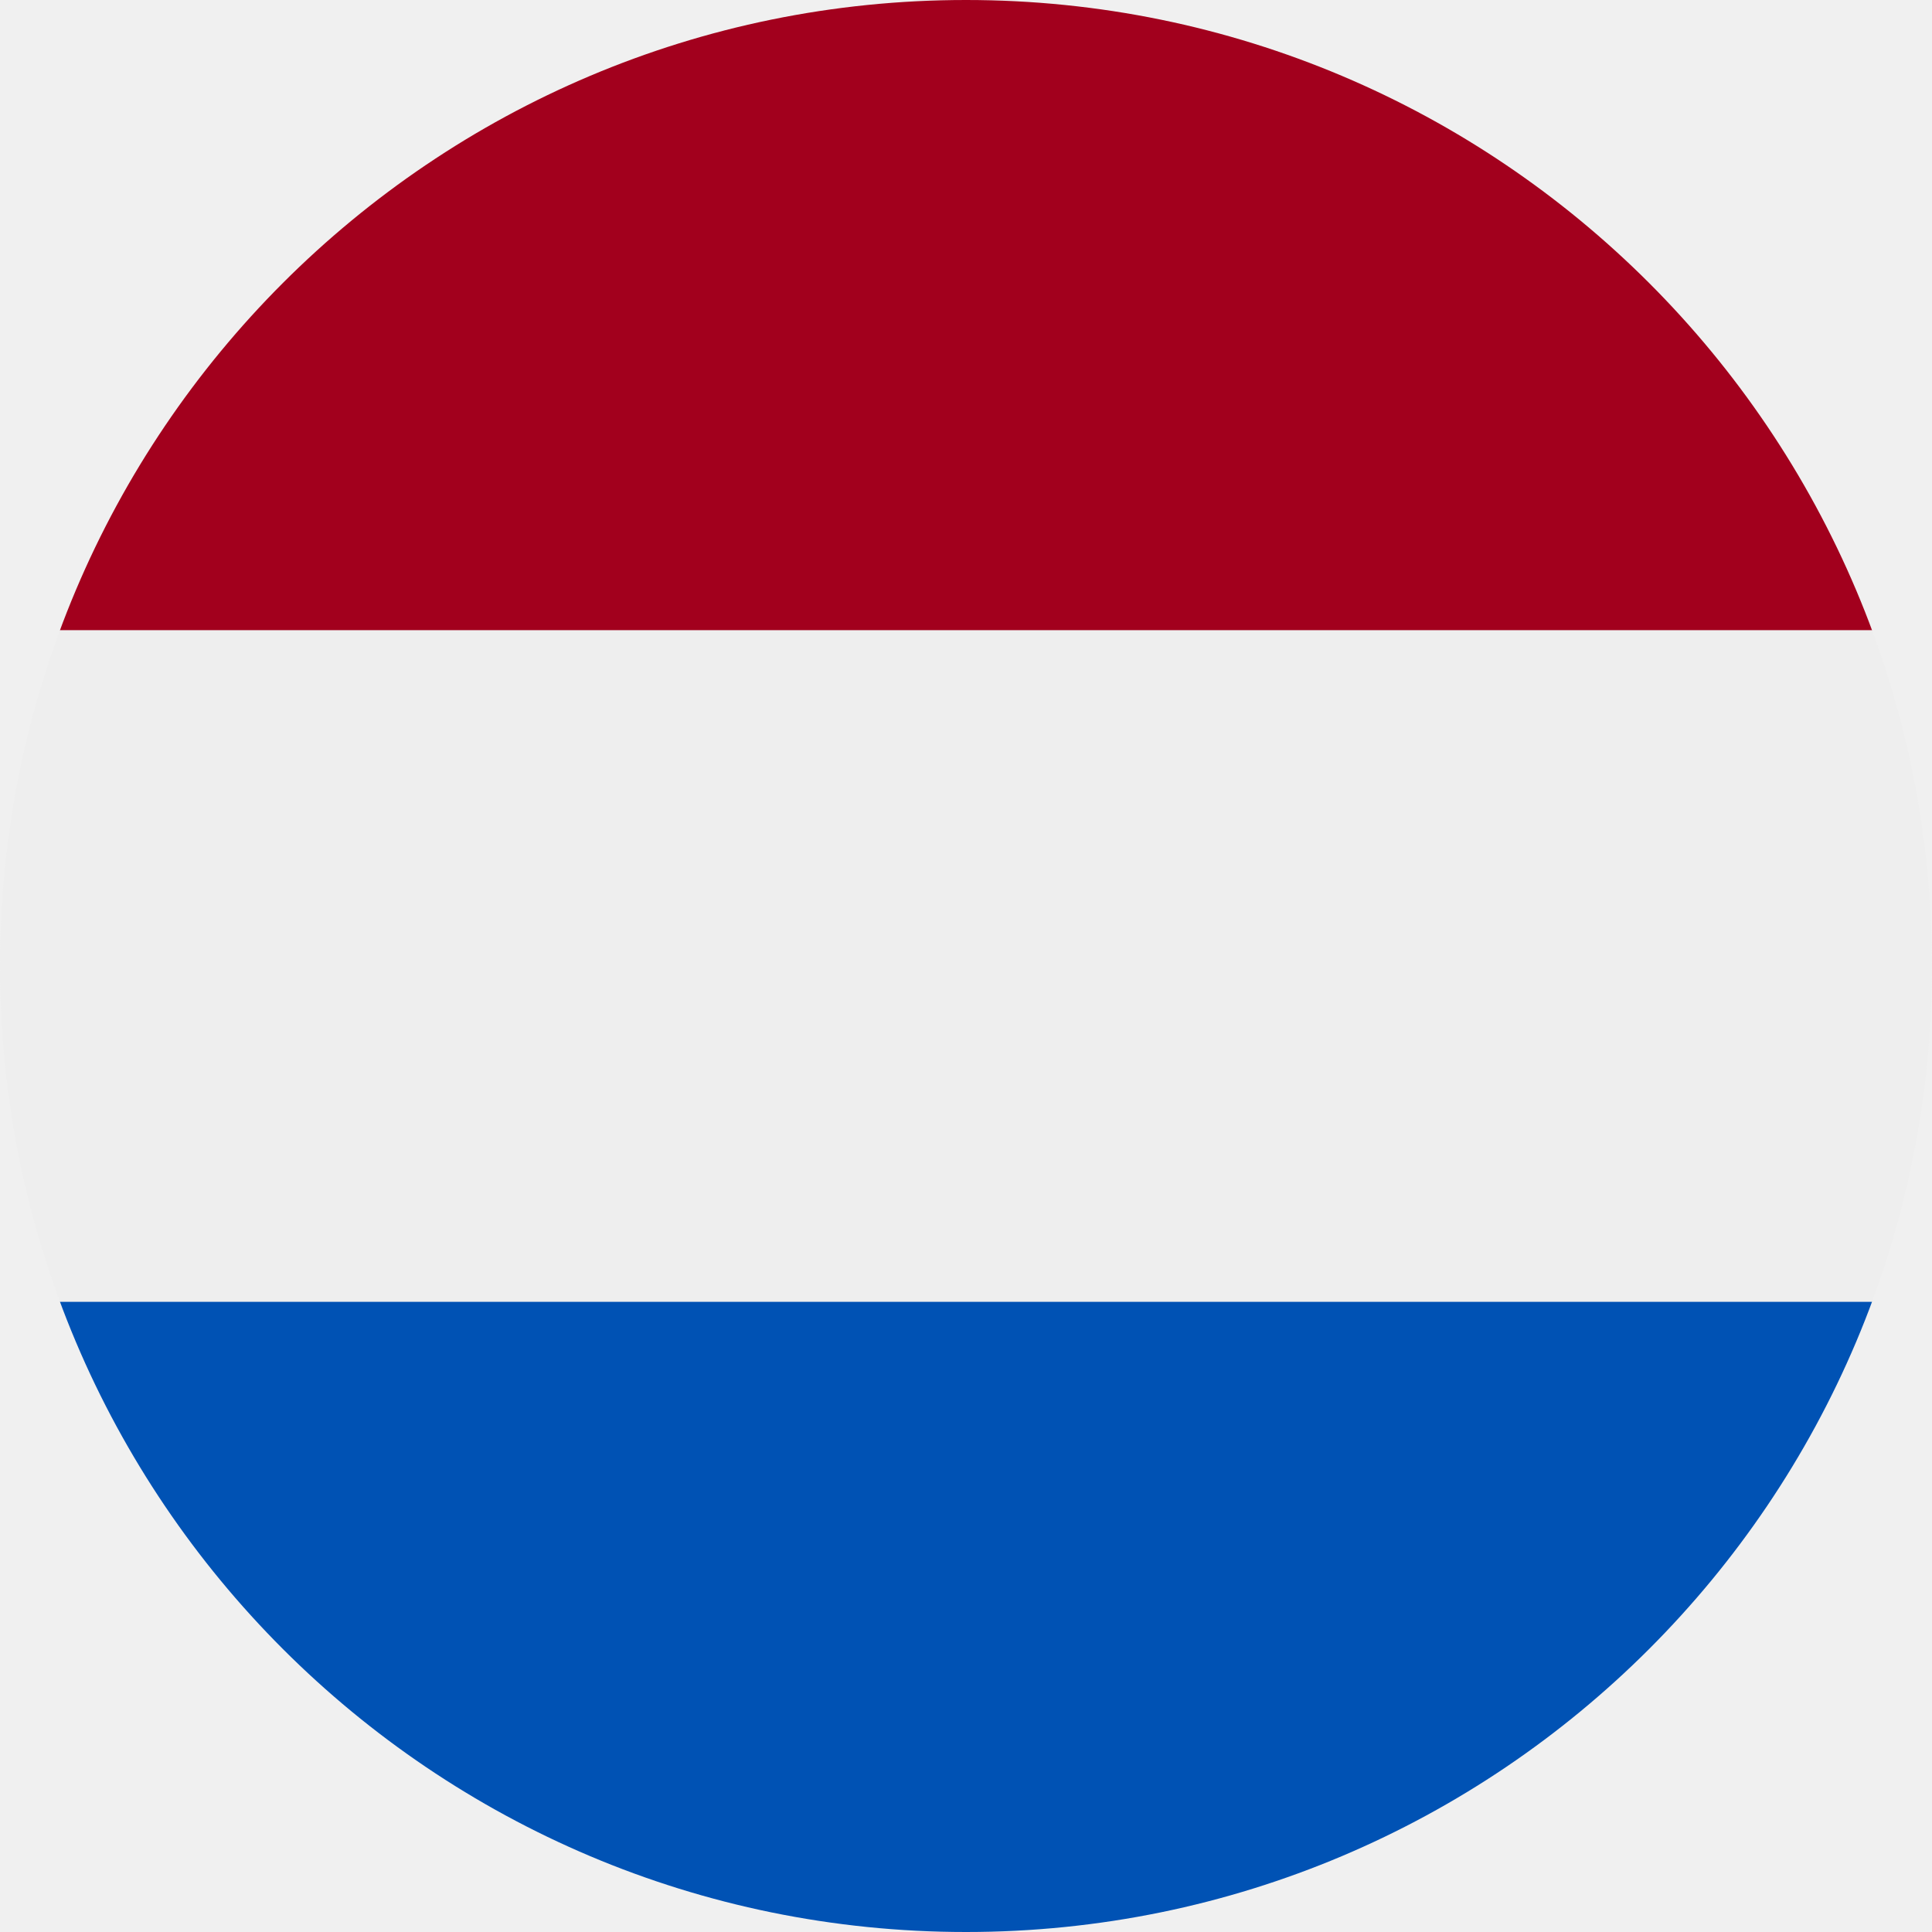
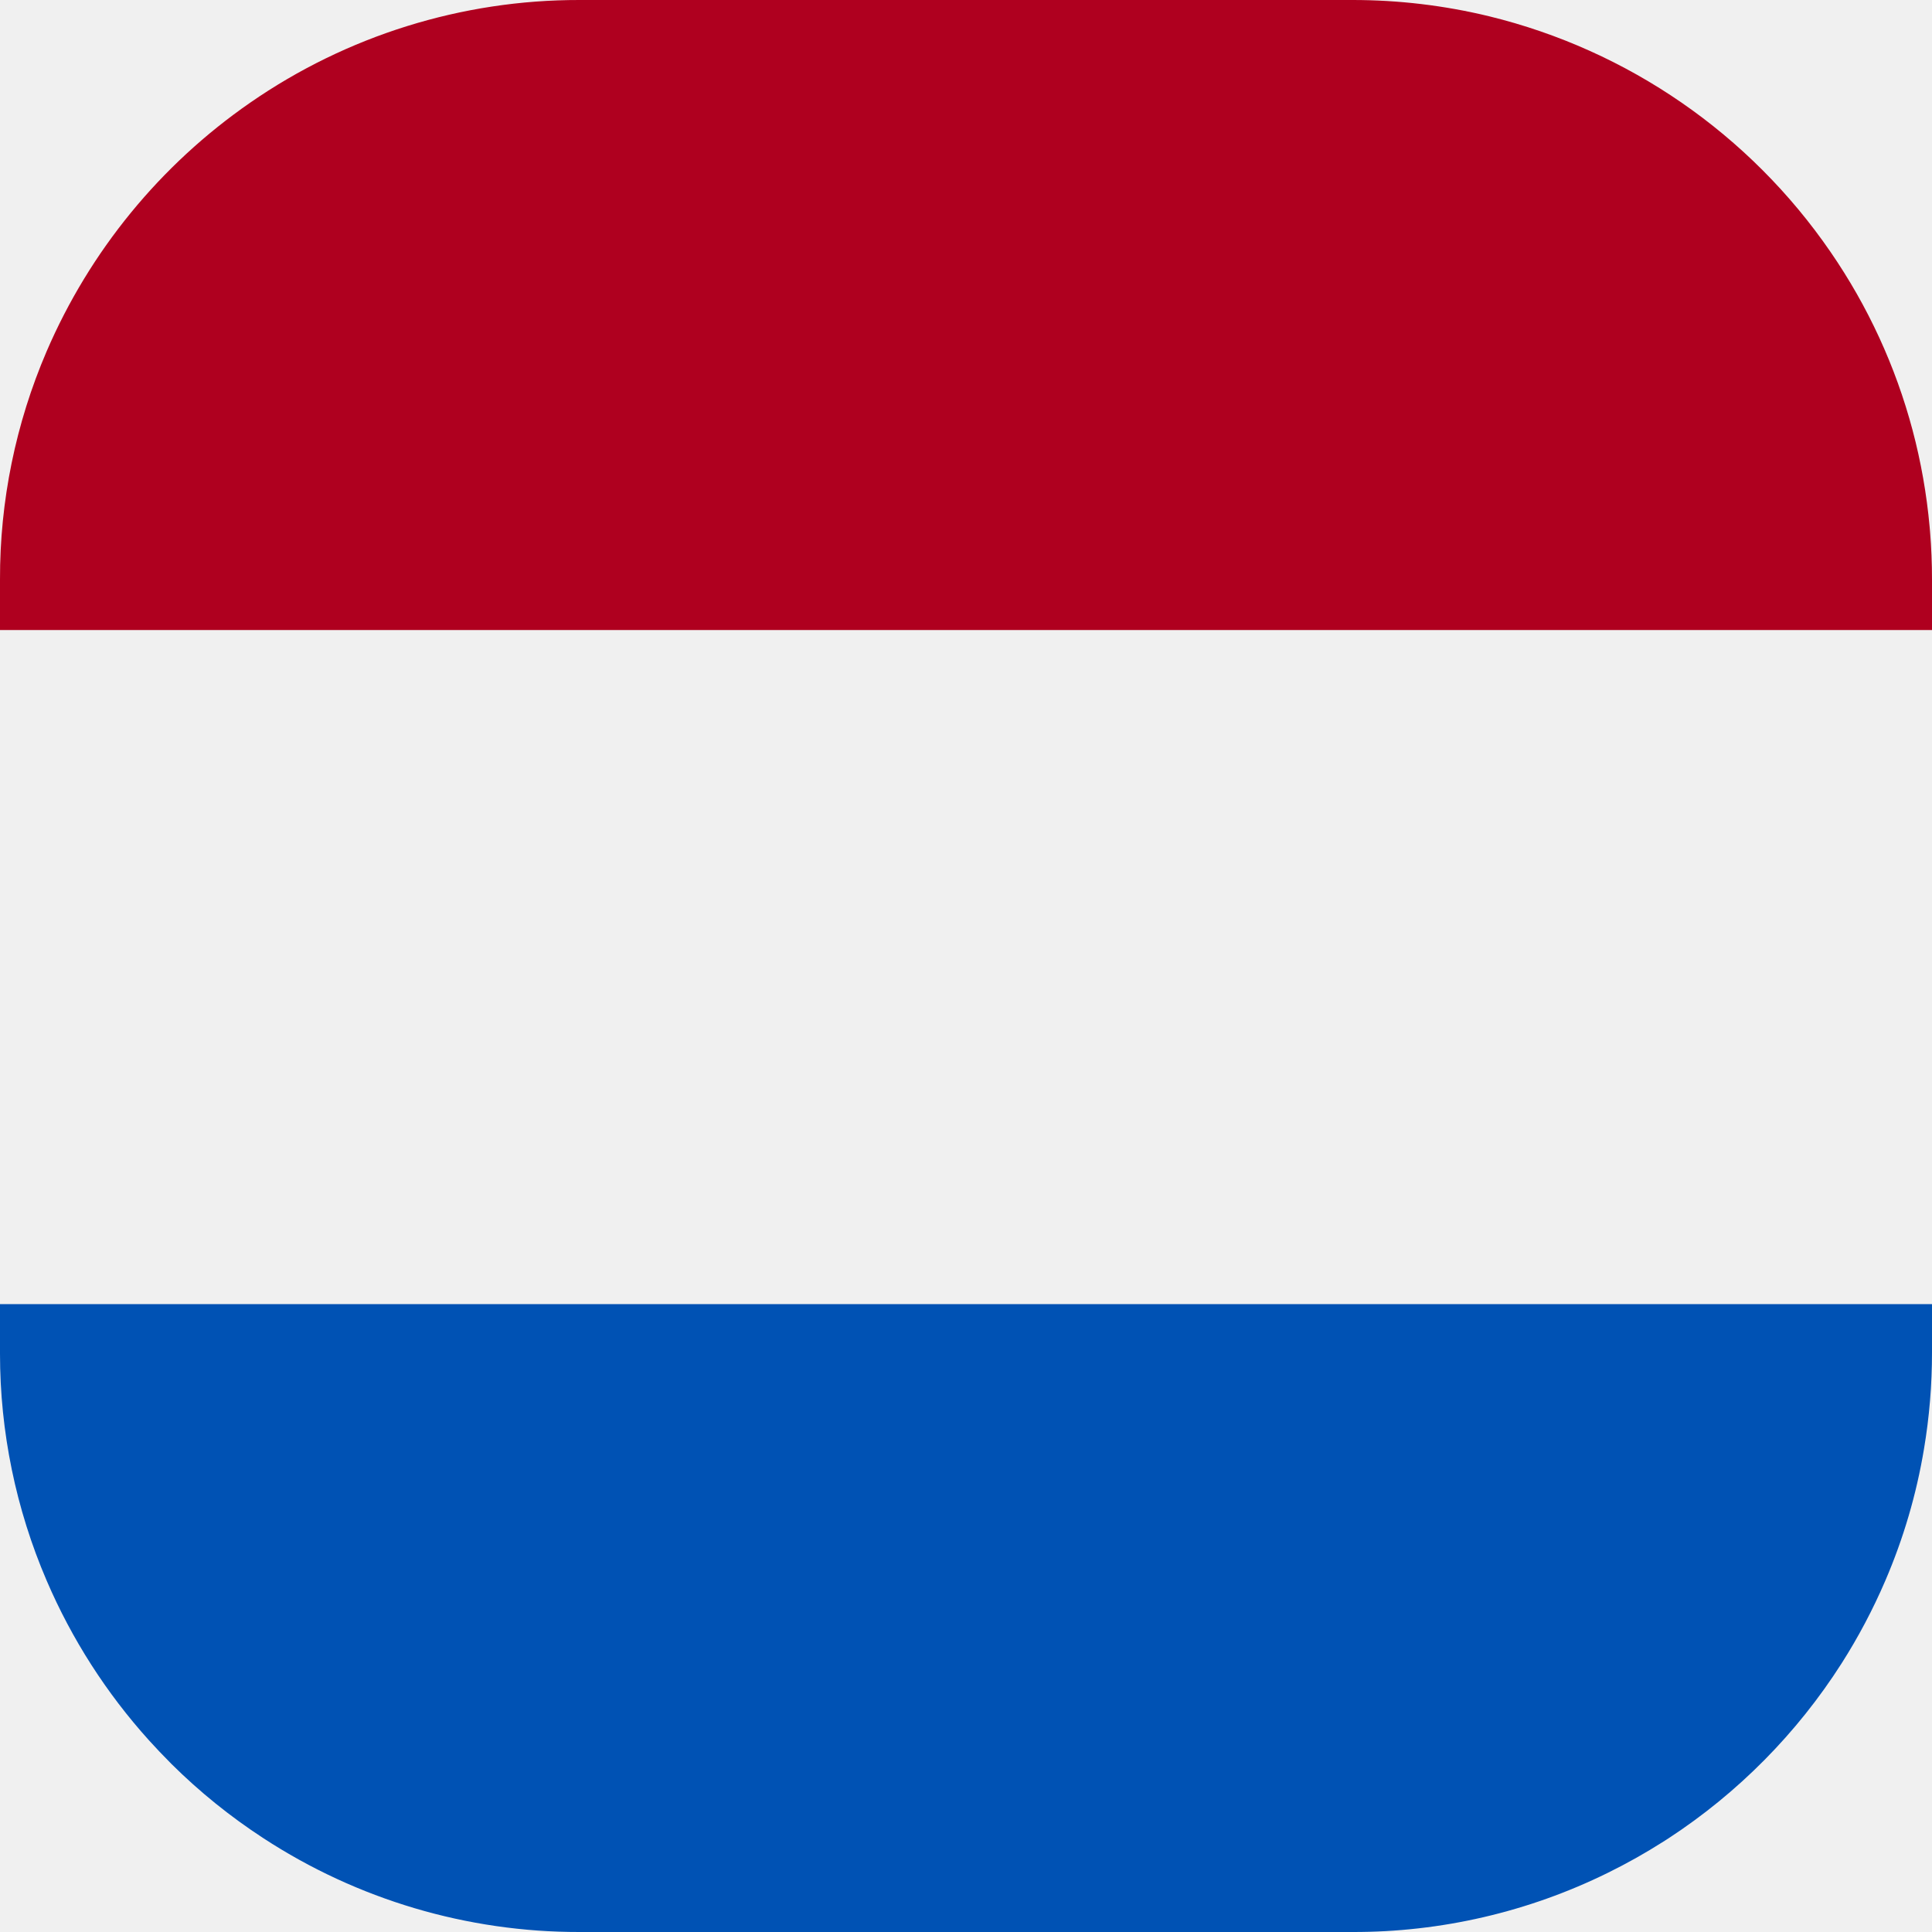
- <svg xmlns="http://www.w3.org/2000/svg" width="512" height="512" viewBox="0 0 512 512">
-   <mask id="a">
-     <circle cx="256" cy="256" r="256" fill="#fff" />
-   </mask>
-   <g mask="url(#a)">
-     <path fill="#eee" d="m0 167 253.8-19.3L512 167v178l-254.9 32.3L0 345z" />
-     <path fill="#a2001d" d="M0 0h512v167H0z" />
-     <path fill="#0052b4" d="M0 345h512v167H0z" />
-   </g>
+ <svg xmlns="http://www.w3.org/2000/svg" viewBox="0 0 40 40">
+   <path fill="#f0f0f0" d="M40 28a12 12 0 0 1-.166 2 11.8 11.8 0 0 1-.801 2.727 12 12 0 0 1-.905 1.712 12.06 12.06 0 0 1-4.842 4.337A11.9 11.9 0 0 1 28 40H12a11.93 11.93 0 0 1-6.547-1.942 12.06 12.06 0 0 1-4.486-5.33A11.9 11.9 0 0 1 0 28V12a12 12 0 0 1 .247-2.435A11.9 11.9 0 0 1 2.1 5.217a12.1 12.1 0 0 1 3.462-3.345A11.94 11.94 0 0 1 12 0h16q.35 0 .696.02a12 12 0 0 1 2.39.38 11.9 11.9 0 0 1 3.749 1.735 12.06 12.06 0 0 1 4.198 5.138 11.9 11.9 0 0 1 .947 4.031q.02.346.02.696z" />
+   <path fill="#0052b4" d="M12 40a11.93 11.93 0 0 1-6.547-1.942 12 12 0 0 1-1.902-1.536l-.036-.037a13 13 0 0 1-.43-.453 12 12 0 0 1-2.118-3.305 11.9 11.9 0 0 1-.967-4.7V27h40v1a12 12 0 0 1-.166 2 11.8 11.8 0 0 1-.801 2.727 12 12 0 0 1-.905 1.712 12.1 12.1 0 0 1-3.581 3.62l-.042.027-.066.042q-.557.355-1.153.648A11.9 11.9 0 0 1 28 40z" />
+   <path fill="#af001f" d="M0 13.044h40V12a12 12 0 0 0-.041-1l-.005-.054-.003-.037a12 12 0 0 0-.354-2.006A11.9 11.9 0 0 0 37.9 5.217a12.04 12.04 0 0 0-7.069-4.88A12 12 0 0 0 28 0H12a11.94 11.94 0 0 0-6.822 2.127A12.06 12.06 0 0 0 .966 7.273 11.9 11.9 0 0 0 0 12z" />
</svg>
